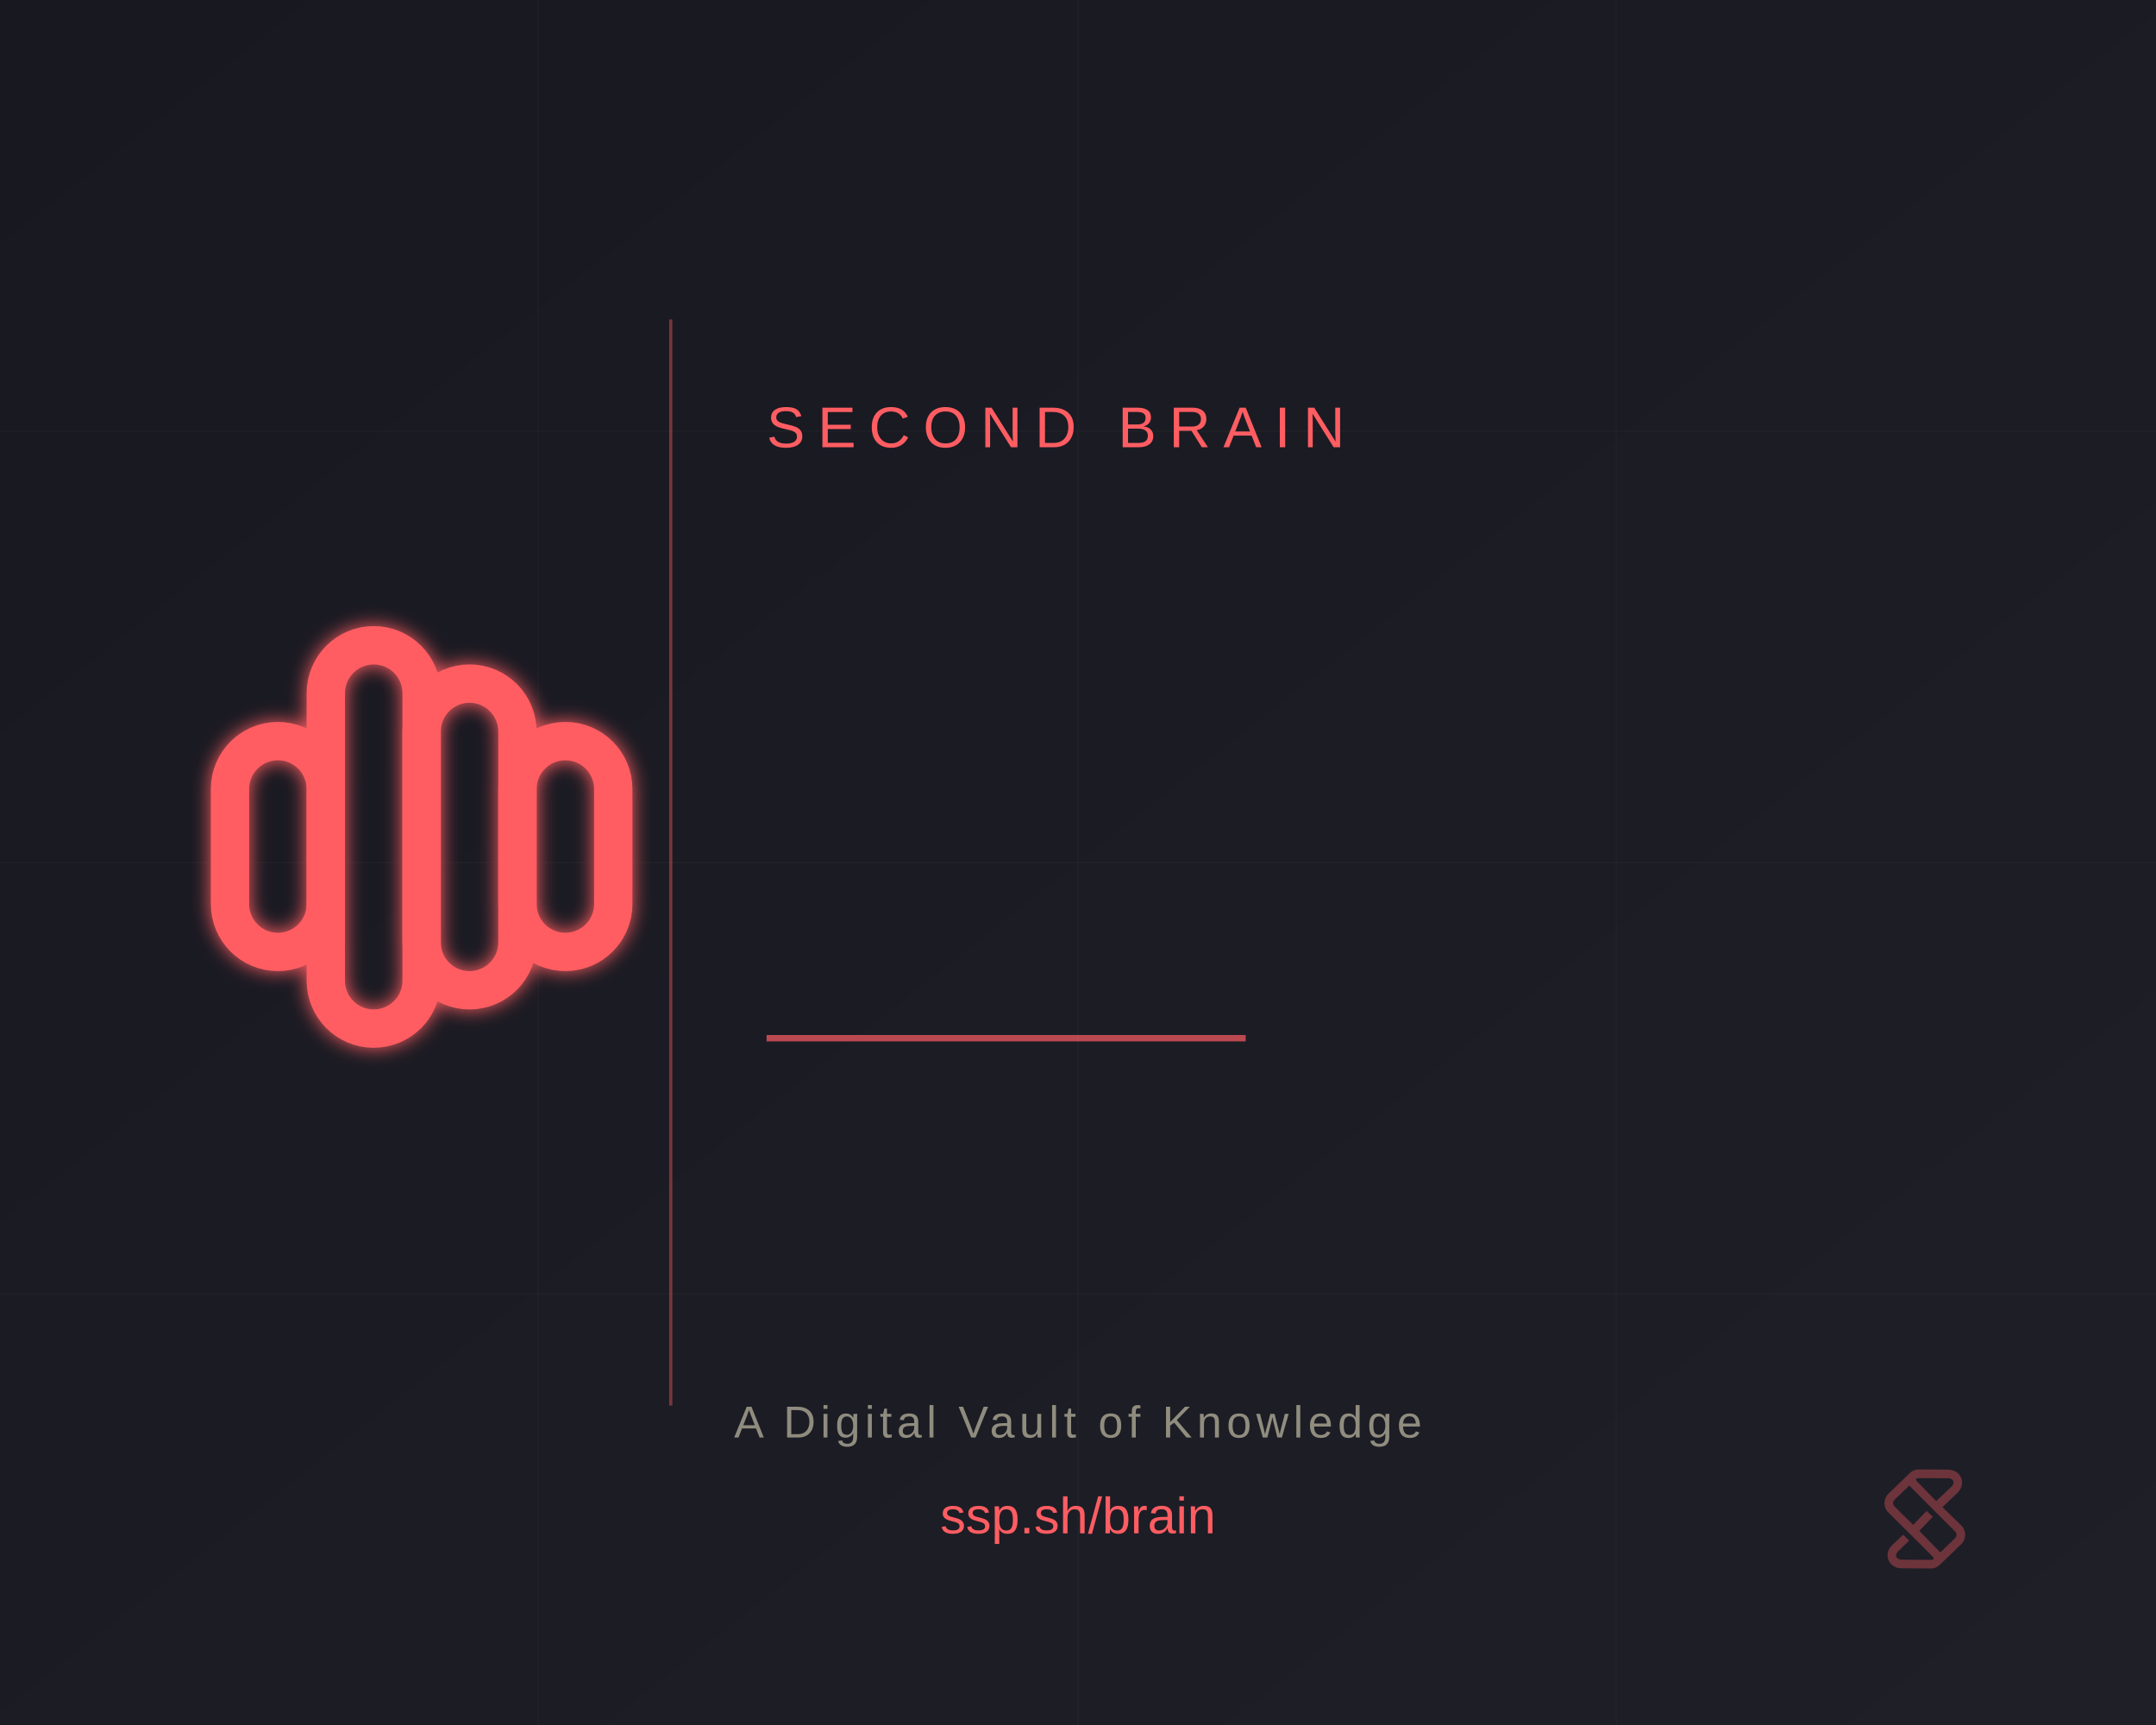
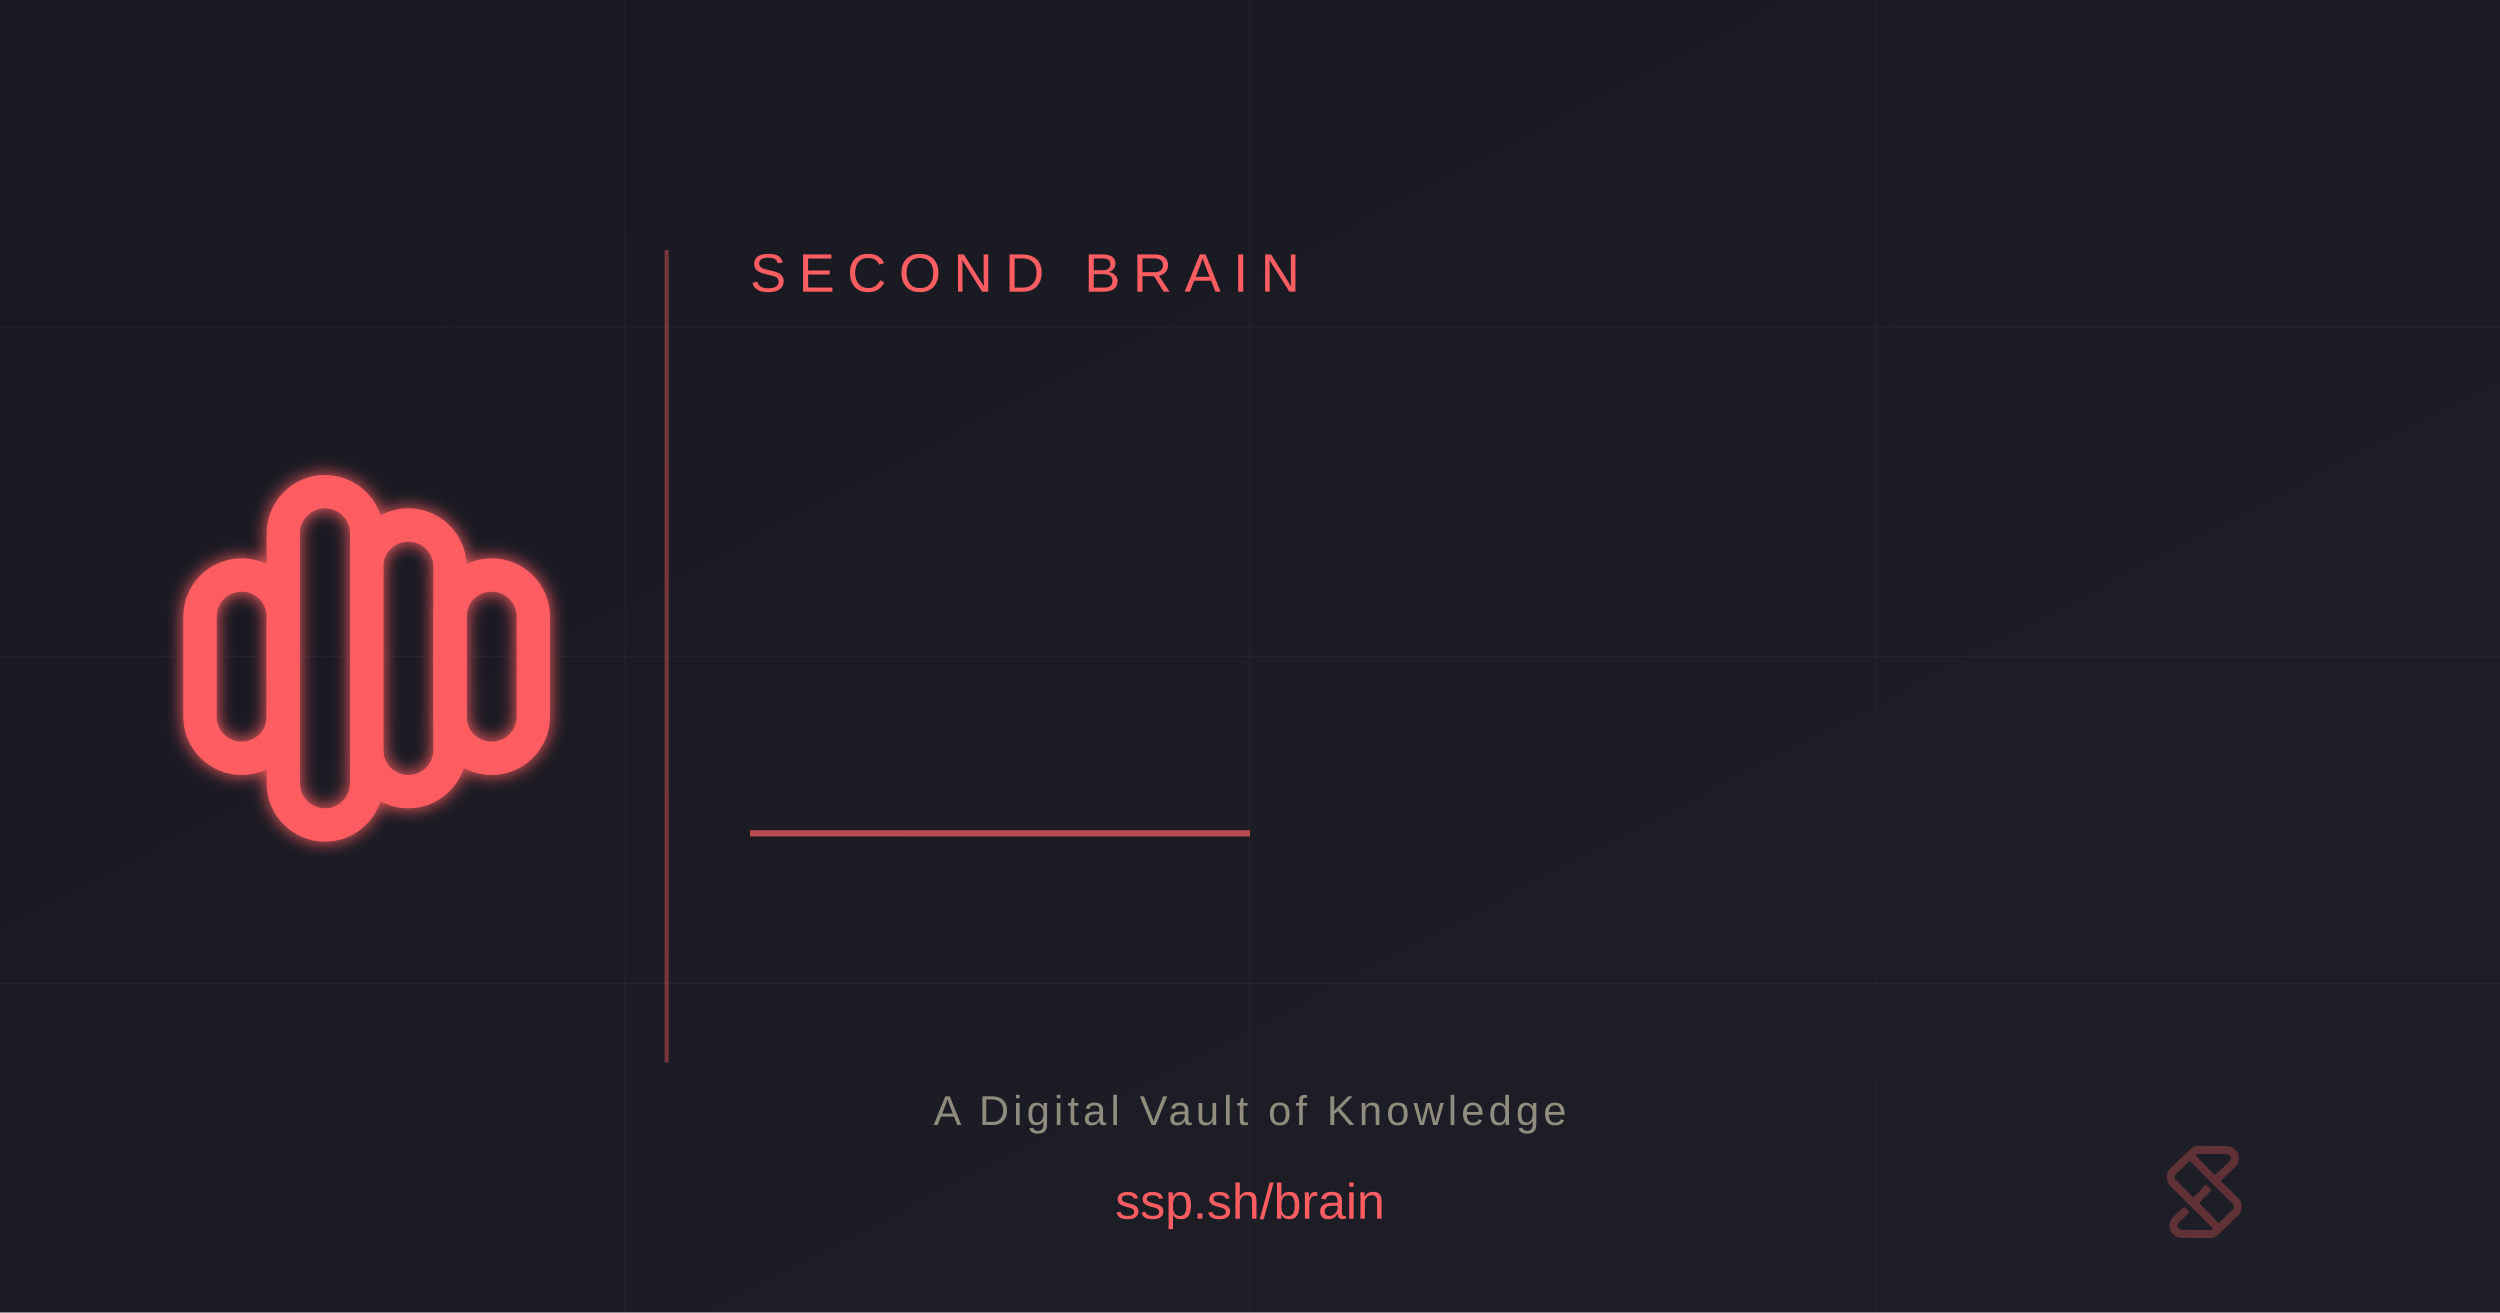
- <svg xmlns="http://www.w3.org/2000/svg" viewBox="0 0 1350 1080">
+ <svg xmlns="http://www.w3.org/2000/svg" viewBox="0 0 1200 630">
  <defs>
    <linearGradient id="bgGradient" x1="0%" y1="0%" x2="100%" y2="100%">
      <stop offset="0%" style="stop-color:#181820;stop-opacity:1" />
      <stop offset="100%" style="stop-color:#1F1F28;stop-opacity:1" />
    </linearGradient>
    <filter id="glow">
-       <feGaussianBlur stdDeviation="6" result="coloredBlur" />
+       <feGaussianBlur stdDeviation="4" result="coloredBlur" />
      <feMerge>
        <feMergeNode in="coloredBlur" />
        <feMergeNode in="SourceGraphic" />
      </feMerge>
    </filter>
  </defs>
  <rect width="100%" height="100%" fill="url(#bgGradient)" />
  <g stroke="#DCD7BA" stroke-width="0.5" opacity="0.05">
-     <line x1="0" y1="270" x2="1350" y2="270" />
-     <line x1="0" y1="540" x2="1350" y2="540" />
-     <line x1="0" y1="810" x2="1350" y2="810" />
-     <line x1="337" y1="0" x2="337" y2="1080" />
-     <line x1="675" y1="0" x2="675" y2="1080" />
-     <line x1="1012" y1="0" x2="1012" y2="1080" />
+     <line x1="0" y1="157" x2="1200" y2="157" />
+     <line x1="0" y1="315" x2="1200" y2="315" />
+     <line x1="0" y1="472" x2="1200" y2="472" />
+     <line x1="300" y1="0" x2="300" y2="630" />
+     <line x1="600" y1="0" x2="600" y2="630" />
+     <line x1="900" y1="0" x2="900" y2="630" />
  </g>
-   <g transform="translate(120, 380)" filter="url(#glow)">
-     <g transform="scale(12)" stroke="#FF5D62" stroke-width="2" fill="none">
+   <g transform="translate(80, 220)" filter="url(#glow)">
+     <g transform="scale(8)" stroke="#FF5D62" stroke-width="2" fill="none">
      <path d="M9.5 2A2.5 2.5 0 0 1 12 4.5v15a2.5 2.5 0 0 1-5 0v-15A2.5 2.5 0 0 1 9.5 2Z" />
      <path d="M14.5 4A2.5 2.5 0 0 1 17 6.5v11a2.5 2.5 0 0 1-5 0v-11A2.5 2.5 0 0 1 14.5 4Z" />
      <path d="M19.5 7A2.5 2.5 0 0 1 22 9.5v6a2.5 2.5 0 0 1-5 0v-6A2.5 2.5 0 0 1 19.5 7Z" />
      <path d="M4.5 7A2.5 2.5 0 0 1 7 9.5v6a2.5 2.5 0 0 1-5 0v-6A2.5 2.5 0 0 1 4.5 7Z" />
    </g>
  </g>
-   <line x1="420" y1="200" x2="420" y2="880" stroke="#FF5D62" stroke-width="2" opacity="0.4" />
-   <text x="480" y="280" fill="#FF5D62" font-family="Arial, sans-serif" font-size="36" font-weight="300" letter-spacing="8">
+   <line x1="320" y1="120" x2="320" y2="510" stroke="#FF5D62" stroke-width="2" opacity="0.4" />
+   <text x="360" y="140" fill="#FF5D62" font-family="Arial, sans-serif" font-size="26" font-weight="300" letter-spacing="6">
        SECOND BRAIN
    </text>

    {{TITLE_PLACEHOLDER}}

    
-     <line x1="480" y1="650" x2="780" y2="650" stroke="#FF5D62" stroke-width="4" opacity="0.7" />
-   <text x="675" y="900" fill="#DCD7BA" font-family="Arial, sans-serif" font-size="28" text-anchor="middle" opacity="0.6" letter-spacing="3">
+     <line x1="360" y1="400" x2="600" y2="400" stroke="#FF5D62" stroke-width="3" opacity="0.7" />
+   <text x="600" y="540" fill="#DCD7BA" font-family="Arial, sans-serif" font-size="20" text-anchor="middle" opacity="0.6" letter-spacing="2">
        A Digital Vault of Knowledge
    </text>
-   <text x="675" y="960" fill="#FF5D62" font-family="Arial, sans-serif" font-size="32" text-anchor="middle" font-weight="500">
+   <text x="600" y="585" fill="#FF5D62" font-family="Arial, sans-serif" font-size="24" text-anchor="middle" font-weight="500">
        ssp.sh/brain
    </text>
-   <g transform="translate(1180, 920)">
-     <g transform="scale(0.0035, -0.0035) translate(0, -17710)" fill="#FF5D62" opacity="0.35">
+   <g transform="translate(1040, 550)">
+     <g transform="scale(0.0025, -0.0025) translate(0, -17710)" fill="#FF5D62" opacity="0.3">
      <path d="M5865 17699 c-208 -20 -462 -84 -650 -164 -261 -112 -468 -255 -670 -466 -50 -52 -158 -157 -240 -233 -198 -185 -839 -795 -1465 -1396 -1649 -1582 -2261 -2175 -2315 -2245 -281 -359 -455 -777 -511 -1225 -17 -134 -18 -410 -3 -548 48 -447 230 -882 516 -1237 51 -63 470 -484 1134 -1140 2043 -2016 2961 -2927 4658 -4620 2125 -2122 2406 -2407 2449 -2494 98 -197 -30 -348 -333 -391 -69 -9 -2350 0 -4560 19 -931 8 -985 10 -1073 29 -368 81 -612 268 -698 536 -82 255 -10 532 213 818 26 34 507 502 1068 1041 561 539 1021 985 1023 991 1 6 -239 247 -534 535 l-536 523 -31 -29 c-774 -723 -2038 -1918 -2083 -1969 -210 -239 -375 -494 -482 -744 -208 -484 -254 -991 -136 -1479 75 -307 228 -615 434 -876 144 -183 393 -399 605 -528 319 -193 674 -311 1085 -362 140 -18 1128 -27 4135 -40 1780 -8 1713 -10 1965 52 382 93 756 303 1077 607 681 642 3890 3731 3952 3803 289 338 486 789 546 1246 17 137 20 460 5 587 -66 528 -293 1005 -660 1382 -47 48 -827 806 -1735 1683 -907 878 -1650 1600 -1650 1605 0 4 608 582 1350 1284 743 702 1383 1311 1423 1354 600 632 851 1425 696 2200 -83 416 -293 812 -597 1121 -450 458 -1062 718 -1759 746 -134 6 -5120 37 -5396 34 -70 -1 -167 -6 -217 -10z m4240 -1549 c1114 -8 1377 -12 1455 -24 382 -60 647 -246 752 -528 25 -70 31 -102 35 -198 4 -100 1 -128 -21 -213 -47 -181 -154 -360 -316 -528 -47 -48 -668 -635 -1380 -1305 -712 -669 -1316 -1237 -1341 -1261 l-46 -44 -1744 1792 c-959 986 -1760 1813 -1781 1837 -182 220 -101 406 207 478 65 15 1275 13 4180 -6z m-3717 -3290 c1068 -1081 2208 -2226 2533 -2545 903 -884 3744 -3720 3796 -3789 224 -299 228 -696 9 -1010 -27 -39 -511 -510 -1391 -1353 l-1350 -1294 -96 98 c-1086 1111 -3659 3757 -3659 3763 0 4 542 567 1205 1251 663 684 1204 1247 1202 1251 -4 12 -1079 1063 -1087 1063 -5 0 -552 -560 -1215 -1245 -663 -685 -1210 -1246 -1214 -1248 -5 -1 -771 750 -1702 1671 -1251 1235 -1705 1690 -1736 1738 -106 162 -146 295 -146 484 0 113 4 142 27 220 32 107 89 218 153 301 51 66 2710 2617 2722 2612 4 -2 881 -887 1949 -1968z" />
    </g>
  </g>
</svg>
